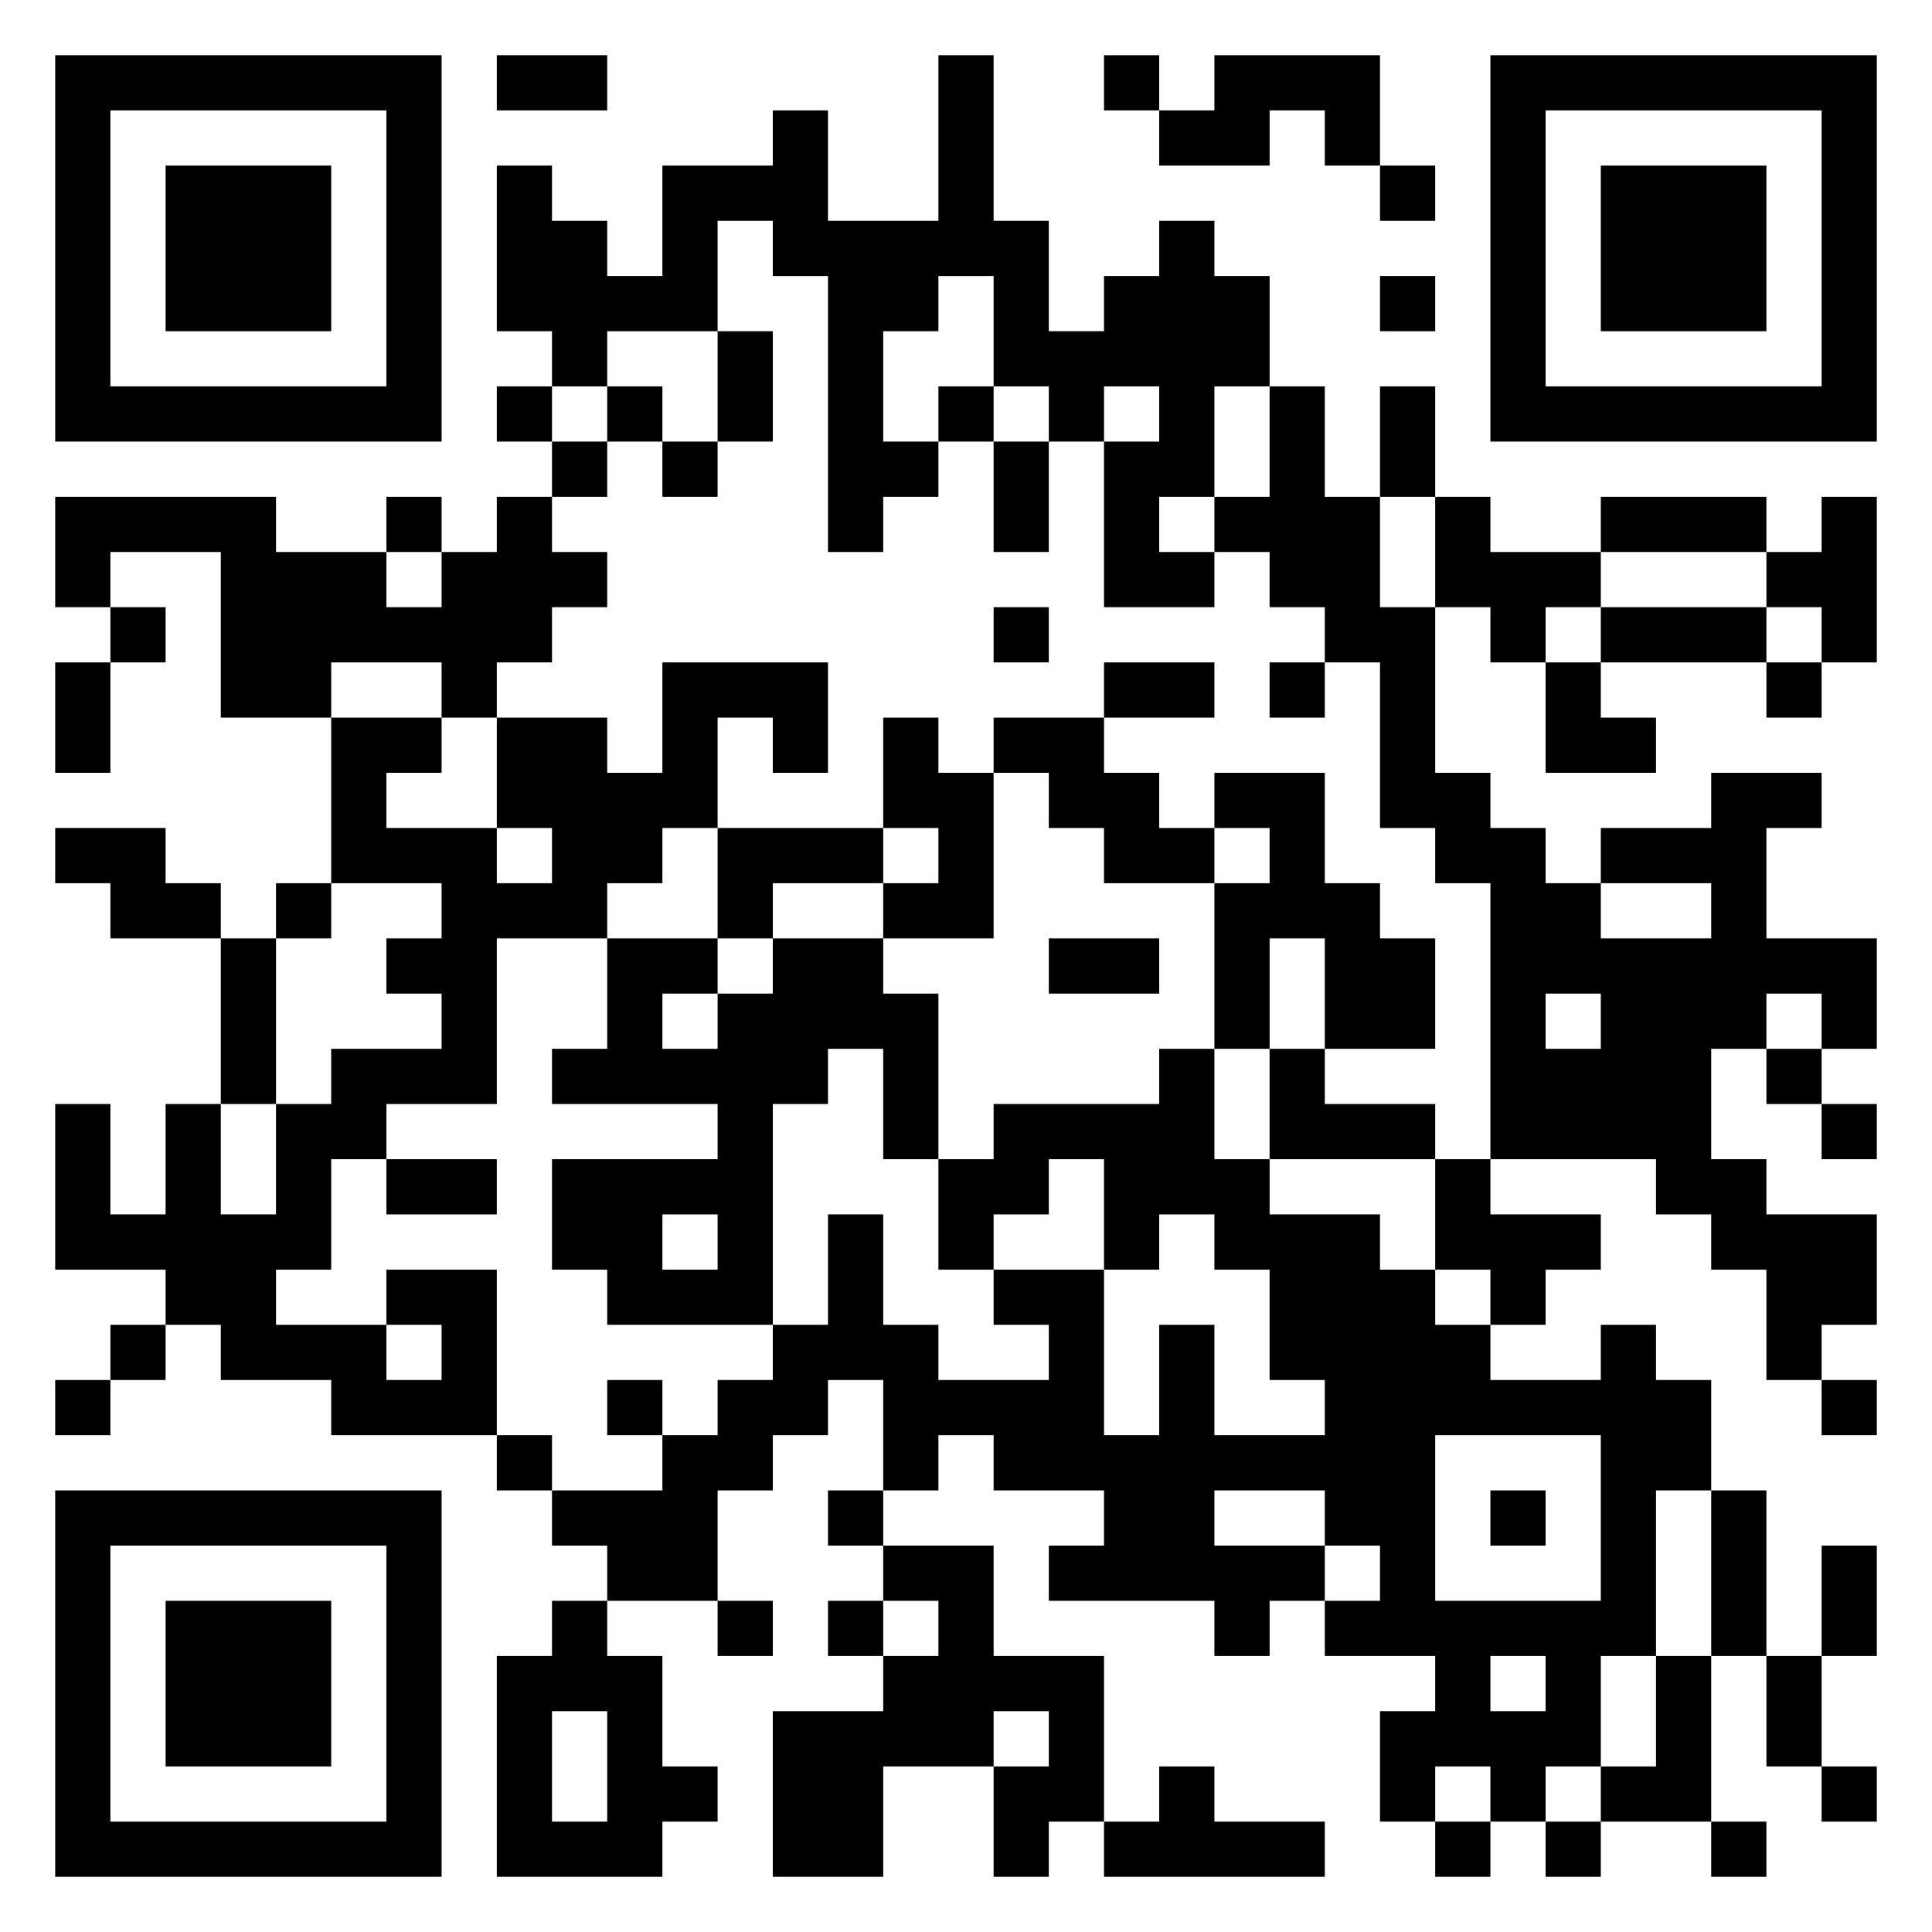
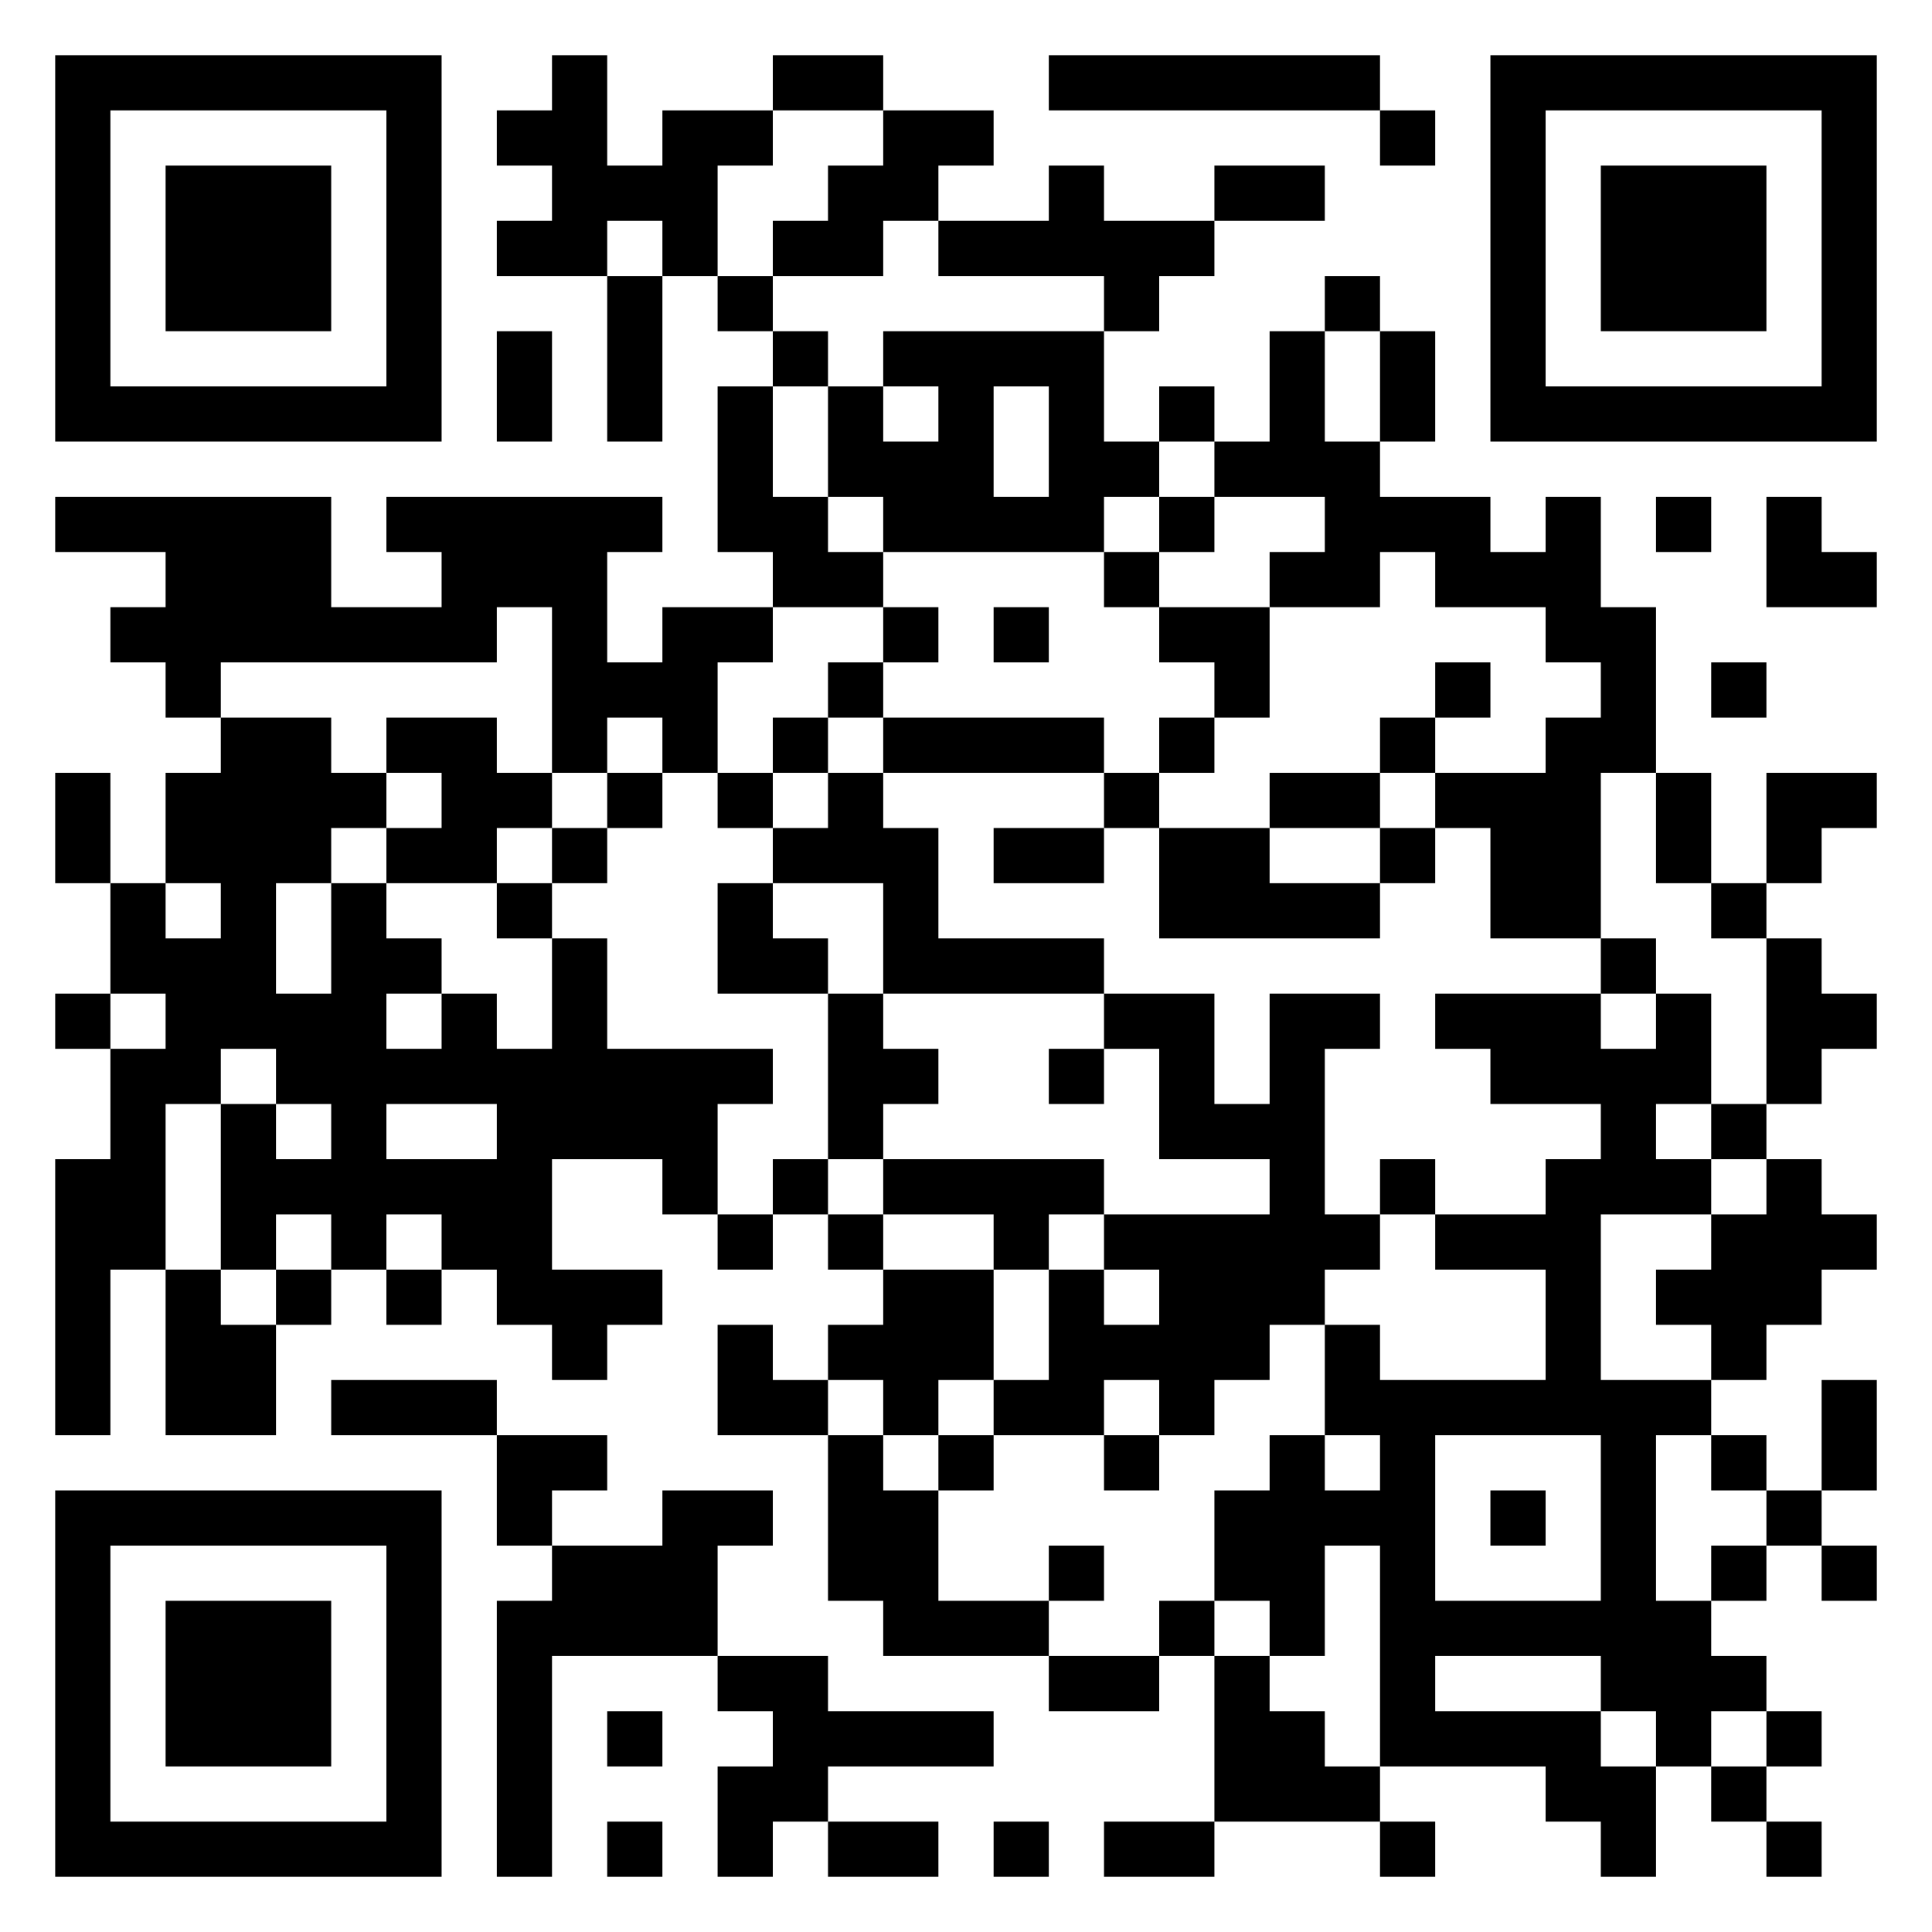
<svg xmlns="http://www.w3.org/2000/svg" version="1.1" width="600" height="600" viewBox="0 0 600 600">
  <rect x="0" y="0" width="600" height="600" fill="#ffffff" />
  <g transform="scale(17.143)">
    <g transform="translate(1,1)">
-       <path fill-rule="evenodd" d="M8 0L8 1L10 1L10 0ZM16 0L16 3L14 3L14 1L13 1L13 2L11 2L11 4L10 4L10 3L9 3L9 2L8 2L8 5L9 5L9 6L8 6L8 7L9 7L9 8L8 8L8 9L7 9L7 8L6 8L6 9L4 9L4 8L0 8L0 10L1 10L1 11L0 11L0 13L1 13L1 11L2 11L2 10L1 10L1 9L3 9L3 12L5 12L5 15L4 15L4 16L3 16L3 15L2 15L2 14L0 14L0 15L1 15L1 16L3 16L3 19L2 19L2 21L1 21L1 19L0 19L0 22L2 22L2 23L1 23L1 24L0 24L0 25L1 25L1 24L2 24L2 23L3 23L3 24L5 24L5 25L8 25L8 26L9 26L9 27L10 27L10 28L9 28L9 29L8 29L8 33L11 33L11 32L12 32L12 31L11 31L11 29L10 29L10 28L12 28L12 29L13 29L13 28L12 28L12 26L13 26L13 25L14 25L14 24L15 24L15 26L14 26L14 27L15 27L15 28L14 28L14 29L15 29L15 30L13 30L13 33L15 33L15 31L17 31L17 33L18 33L18 32L19 32L19 33L23 33L23 32L21 32L21 31L20 31L20 32L19 32L19 29L17 29L17 27L15 27L15 26L16 26L16 25L17 25L17 26L19 26L19 27L18 27L18 28L21 28L21 29L22 29L22 28L23 28L23 29L25 29L25 30L24 30L24 32L25 32L25 33L26 33L26 32L27 32L27 33L28 33L28 32L30 32L30 33L31 33L31 32L30 32L30 29L31 29L31 31L32 31L32 32L33 32L33 31L32 31L32 29L33 29L33 27L32 27L32 29L31 29L31 26L30 26L30 24L29 24L29 23L28 23L28 24L26 24L26 23L27 23L27 22L28 22L28 21L26 21L26 20L29 20L29 21L30 21L30 22L31 22L31 24L32 24L32 25L33 25L33 24L32 24L32 23L33 23L33 21L31 21L31 20L30 20L30 18L31 18L31 19L32 19L32 20L33 20L33 19L32 19L32 18L33 18L33 16L31 16L31 14L32 14L32 13L30 13L30 14L28 14L28 15L27 15L27 14L26 14L26 13L25 13L25 10L26 10L26 11L27 11L27 13L29 13L29 12L28 12L28 11L31 11L31 12L32 12L32 11L33 11L33 8L32 8L32 9L31 9L31 8L28 8L28 9L26 9L26 8L25 8L25 6L24 6L24 8L23 8L23 6L22 6L22 4L21 4L21 3L20 3L20 4L19 4L19 5L18 5L18 3L17 3L17 0ZM19 0L19 1L20 1L20 2L22 2L22 1L23 1L23 2L24 2L24 3L25 3L25 2L24 2L24 0L21 0L21 1L20 1L20 0ZM12 3L12 5L10 5L10 6L9 6L9 7L10 7L10 8L9 8L9 9L10 9L10 10L9 10L9 11L8 11L8 12L7 12L7 11L5 11L5 12L7 12L7 13L6 13L6 14L8 14L8 15L9 15L9 14L8 14L8 12L10 12L10 13L11 13L11 11L14 11L14 13L13 13L13 12L12 12L12 14L11 14L11 15L10 15L10 16L8 16L8 19L6 19L6 20L5 20L5 22L4 22L4 23L6 23L6 24L7 24L7 23L6 23L6 22L8 22L8 25L9 25L9 26L11 26L11 25L12 25L12 24L13 24L13 23L14 23L14 21L15 21L15 23L16 23L16 24L18 24L18 23L17 23L17 22L19 22L19 25L20 25L20 23L21 23L21 25L23 25L23 24L22 24L22 22L21 22L21 21L20 21L20 22L19 22L19 20L18 20L18 21L17 21L17 22L16 22L16 20L17 20L17 19L20 19L20 18L21 18L21 20L22 20L22 21L24 21L24 22L25 22L25 23L26 23L26 22L25 22L25 20L26 20L26 15L25 15L25 14L24 14L24 11L23 11L23 10L22 10L22 9L21 9L21 8L22 8L22 6L21 6L21 8L20 8L20 9L21 9L21 10L19 10L19 7L20 7L20 6L19 6L19 7L18 7L18 6L17 6L17 4L16 4L16 5L15 5L15 7L16 7L16 8L15 8L15 9L14 9L14 4L13 4L13 3ZM24 4L24 5L25 5L25 4ZM12 5L12 7L11 7L11 6L10 6L10 7L11 7L11 8L12 8L12 7L13 7L13 5ZM16 6L16 7L17 7L17 9L18 9L18 7L17 7L17 6ZM24 8L24 10L25 10L25 8ZM6 9L6 10L7 10L7 9ZM28 9L28 10L27 10L27 11L28 11L28 10L31 10L31 11L32 11L32 10L31 10L31 9ZM17 10L17 11L18 11L18 10ZM19 11L19 12L17 12L17 13L16 13L16 12L15 12L15 14L12 14L12 16L10 16L10 18L9 18L9 19L12 19L12 20L9 20L9 22L10 22L10 23L13 23L13 19L14 19L14 18L15 18L15 20L16 20L16 17L15 17L15 16L17 16L17 13L18 13L18 14L19 14L19 15L21 15L21 18L22 18L22 20L25 20L25 19L23 19L23 18L25 18L25 16L24 16L24 15L23 15L23 13L21 13L21 14L20 14L20 13L19 13L19 12L21 12L21 11ZM22 11L22 12L23 12L23 11ZM15 14L15 15L13 15L13 16L12 16L12 17L11 17L11 18L12 18L12 17L13 17L13 16L15 16L15 15L16 15L16 14ZM21 14L21 15L22 15L22 14ZM5 15L5 16L4 16L4 19L3 19L3 21L4 21L4 19L5 19L5 18L7 18L7 17L6 17L6 16L7 16L7 15ZM28 15L28 16L30 16L30 15ZM18 16L18 17L20 17L20 16ZM22 16L22 18L23 18L23 16ZM27 17L27 18L28 18L28 17ZM31 17L31 18L32 18L32 17ZM6 20L6 21L8 21L8 20ZM11 21L11 22L12 22L12 21ZM10 24L10 25L11 25L11 24ZM25 25L25 28L28 28L28 25ZM21 26L21 27L23 27L23 28L24 28L24 27L23 27L23 26ZM26 26L26 27L27 27L27 26ZM29 26L29 29L28 29L28 31L27 31L27 32L28 32L28 31L29 31L29 29L30 29L30 26ZM15 28L15 29L16 29L16 28ZM26 29L26 30L27 30L27 29ZM9 30L9 32L10 32L10 30ZM17 30L17 31L18 31L18 30ZM25 31L25 32L26 32L26 31ZM0 0L0 7L7 7L7 0ZM1 1L1 6L6 6L6 1ZM2 2L2 5L5 5L5 2ZM26 0L26 7L33 7L33 0ZM27 1L27 6L32 6L32 1ZM28 2L28 5L31 5L31 2ZM0 26L0 33L7 33L7 26ZM1 27L1 32L6 32L6 27ZM2 28L2 31L5 31L5 28Z" fill="#000000" />
+       <path fill-rule="evenodd" d="M9 0L9 1L8 1L8 2L9 2L9 3L8 3L8 4L10 4L10 7L11 7L11 4L12 4L12 5L13 5L13 6L12 6L12 9L13 9L13 10L11 10L11 11L10 11L10 9L11 9L11 8L6 8L6 9L7 9L7 10L5 10L5 8L0 8L0 9L2 9L2 10L1 10L1 11L2 11L2 12L3 12L3 13L2 13L2 15L1 15L1 13L0 13L0 15L1 15L1 17L0 17L0 18L1 18L1 20L0 20L0 25L1 25L1 22L2 22L2 25L4 25L4 23L5 23L5 22L6 22L6 23L7 23L7 22L8 22L8 23L9 23L9 24L10 24L10 23L11 23L11 22L9 22L9 20L11 20L11 21L12 21L12 22L13 22L13 21L14 21L14 22L15 22L15 23L14 23L14 24L13 24L13 23L12 23L12 25L14 25L14 28L15 28L15 29L18 29L18 30L20 30L20 29L21 29L21 32L19 32L19 33L21 33L21 32L24 32L24 33L25 33L25 32L24 32L24 31L27 31L27 32L28 32L28 33L29 33L29 31L30 31L30 32L31 32L31 33L32 33L32 32L31 32L31 31L32 31L32 30L31 30L31 29L30 29L30 28L31 28L31 27L32 27L32 28L33 28L33 27L32 27L32 26L33 26L33 24L32 24L32 26L31 26L31 25L30 25L30 24L31 24L31 23L32 23L32 22L33 22L33 21L32 21L32 20L31 20L31 19L32 19L32 18L33 18L33 17L32 17L32 16L31 16L31 15L32 15L32 14L33 14L33 13L31 13L31 15L30 15L30 13L29 13L29 10L28 10L28 8L27 8L27 9L26 9L26 8L24 8L24 7L25 7L25 5L24 5L24 4L23 4L23 5L22 5L22 7L21 7L21 6L20 6L20 7L19 7L19 5L20 5L20 4L21 4L21 3L23 3L23 2L21 2L21 3L19 3L19 2L18 2L18 3L16 3L16 2L17 2L17 1L15 1L15 0L13 0L13 1L11 1L11 2L10 2L10 0ZM18 0L18 1L24 1L24 2L25 2L25 1L24 1L24 0ZM13 1L13 2L12 2L12 4L13 4L13 5L14 5L14 6L13 6L13 8L14 8L14 9L15 9L15 10L13 10L13 11L12 11L12 13L11 13L11 12L10 12L10 13L9 13L9 10L8 10L8 11L3 11L3 12L5 12L5 13L6 13L6 14L5 14L5 15L4 15L4 17L5 17L5 15L6 15L6 16L7 16L7 17L6 17L6 18L7 18L7 17L8 17L8 18L9 18L9 16L10 16L10 18L13 18L13 19L12 19L12 21L13 21L13 20L14 20L14 21L15 21L15 22L17 22L17 24L16 24L16 25L15 25L15 24L14 24L14 25L15 25L15 26L16 26L16 28L18 28L18 29L20 29L20 28L21 28L21 29L22 29L22 30L23 30L23 31L24 31L24 27L23 27L23 29L22 29L22 28L21 28L21 26L22 26L22 25L23 25L23 26L24 26L24 25L23 25L23 23L24 23L24 24L27 24L27 22L25 22L25 21L27 21L27 20L28 20L28 19L26 19L26 18L25 18L25 17L28 17L28 18L29 18L29 17L30 17L30 19L29 19L29 20L30 20L30 21L28 21L28 24L30 24L30 23L29 23L29 22L30 22L30 21L31 21L31 20L30 20L30 19L31 19L31 16L30 16L30 15L29 15L29 13L28 13L28 16L26 16L26 14L25 14L25 13L27 13L27 12L28 12L28 11L27 11L27 10L25 10L25 9L24 9L24 10L22 10L22 9L23 9L23 8L21 8L21 7L20 7L20 8L19 8L19 9L15 9L15 8L14 8L14 6L15 6L15 7L16 7L16 6L15 6L15 5L19 5L19 4L16 4L16 3L15 3L15 4L13 4L13 3L14 3L14 2L15 2L15 1ZM10 3L10 4L11 4L11 3ZM8 5L8 7L9 7L9 5ZM23 5L23 7L24 7L24 5ZM17 6L17 8L18 8L18 6ZM20 8L20 9L19 9L19 10L20 10L20 11L21 11L21 12L20 12L20 13L19 13L19 12L15 12L15 11L16 11L16 10L15 10L15 11L14 11L14 12L13 12L13 13L12 13L12 14L13 14L13 15L12 15L12 17L14 17L14 20L15 20L15 21L17 21L17 22L18 22L18 24L17 24L17 25L16 25L16 26L17 26L17 25L19 25L19 26L20 26L20 25L21 25L21 24L22 24L22 23L23 23L23 22L24 22L24 21L25 21L25 20L24 20L24 21L23 21L23 18L24 18L24 17L22 17L22 19L21 19L21 17L19 17L19 16L16 16L16 14L15 14L15 13L19 13L19 14L17 14L17 15L19 15L19 14L20 14L20 16L24 16L24 15L25 15L25 14L24 14L24 13L25 13L25 12L26 12L26 11L25 11L25 12L24 12L24 13L22 13L22 14L20 14L20 13L21 13L21 12L22 12L22 10L20 10L20 9L21 9L21 8ZM29 8L29 9L30 9L30 8ZM31 8L31 10L33 10L33 9L32 9L32 8ZM17 10L17 11L18 11L18 10ZM30 11L30 12L31 12L31 11ZM6 12L6 13L7 13L7 14L6 14L6 15L8 15L8 16L9 16L9 15L10 15L10 14L11 14L11 13L10 13L10 14L9 14L9 13L8 13L8 12ZM14 12L14 13L13 13L13 14L14 14L14 13L15 13L15 12ZM8 14L8 15L9 15L9 14ZM22 14L22 15L24 15L24 14ZM2 15L2 16L3 16L3 15ZM13 15L13 16L14 16L14 17L15 17L15 18L16 18L16 19L15 19L15 20L19 20L19 21L18 21L18 22L19 22L19 23L20 23L20 22L19 22L19 21L22 21L22 20L20 20L20 18L19 18L19 17L15 17L15 15ZM28 16L28 17L29 17L29 16ZM1 17L1 18L2 18L2 17ZM3 18L3 19L2 19L2 22L3 22L3 23L4 23L4 22L5 22L5 21L4 21L4 22L3 22L3 19L4 19L4 20L5 20L5 19L4 19L4 18ZM18 18L18 19L19 19L19 18ZM6 19L6 20L8 20L8 19ZM6 21L6 22L7 22L7 21ZM5 24L5 25L8 25L8 27L9 27L9 28L8 28L8 33L9 33L9 29L12 29L12 30L13 30L13 31L12 31L12 33L13 33L13 32L14 32L14 33L16 33L16 32L14 32L14 31L17 31L17 30L14 30L14 29L12 29L12 27L13 27L13 26L11 26L11 27L9 27L9 26L10 26L10 25L8 25L8 24ZM19 24L19 25L20 25L20 24ZM25 25L25 28L28 28L28 25ZM29 25L29 28L30 28L30 27L31 27L31 26L30 26L30 25ZM26 26L26 27L27 27L27 26ZM18 27L18 28L19 28L19 27ZM25 29L25 30L28 30L28 31L29 31L29 30L28 30L28 29ZM10 30L10 31L11 31L11 30ZM30 30L30 31L31 31L31 30ZM10 32L10 33L11 33L11 32ZM17 32L17 33L18 33L18 32ZM0 0L0 7L7 7L7 0ZM1 1L1 6L6 6L6 1ZM2 2L2 5L5 5L5 2ZM26 0L26 7L33 7L33 0ZM27 1L27 6L32 6L32 1ZM28 2L28 5L31 5L31 2ZM0 26L0 33L7 33L7 26ZM1 27L1 32L6 32L6 27ZM2 28L2 31L5 31L5 28Z" fill="#000000" />
    </g>
  </g>
</svg>
